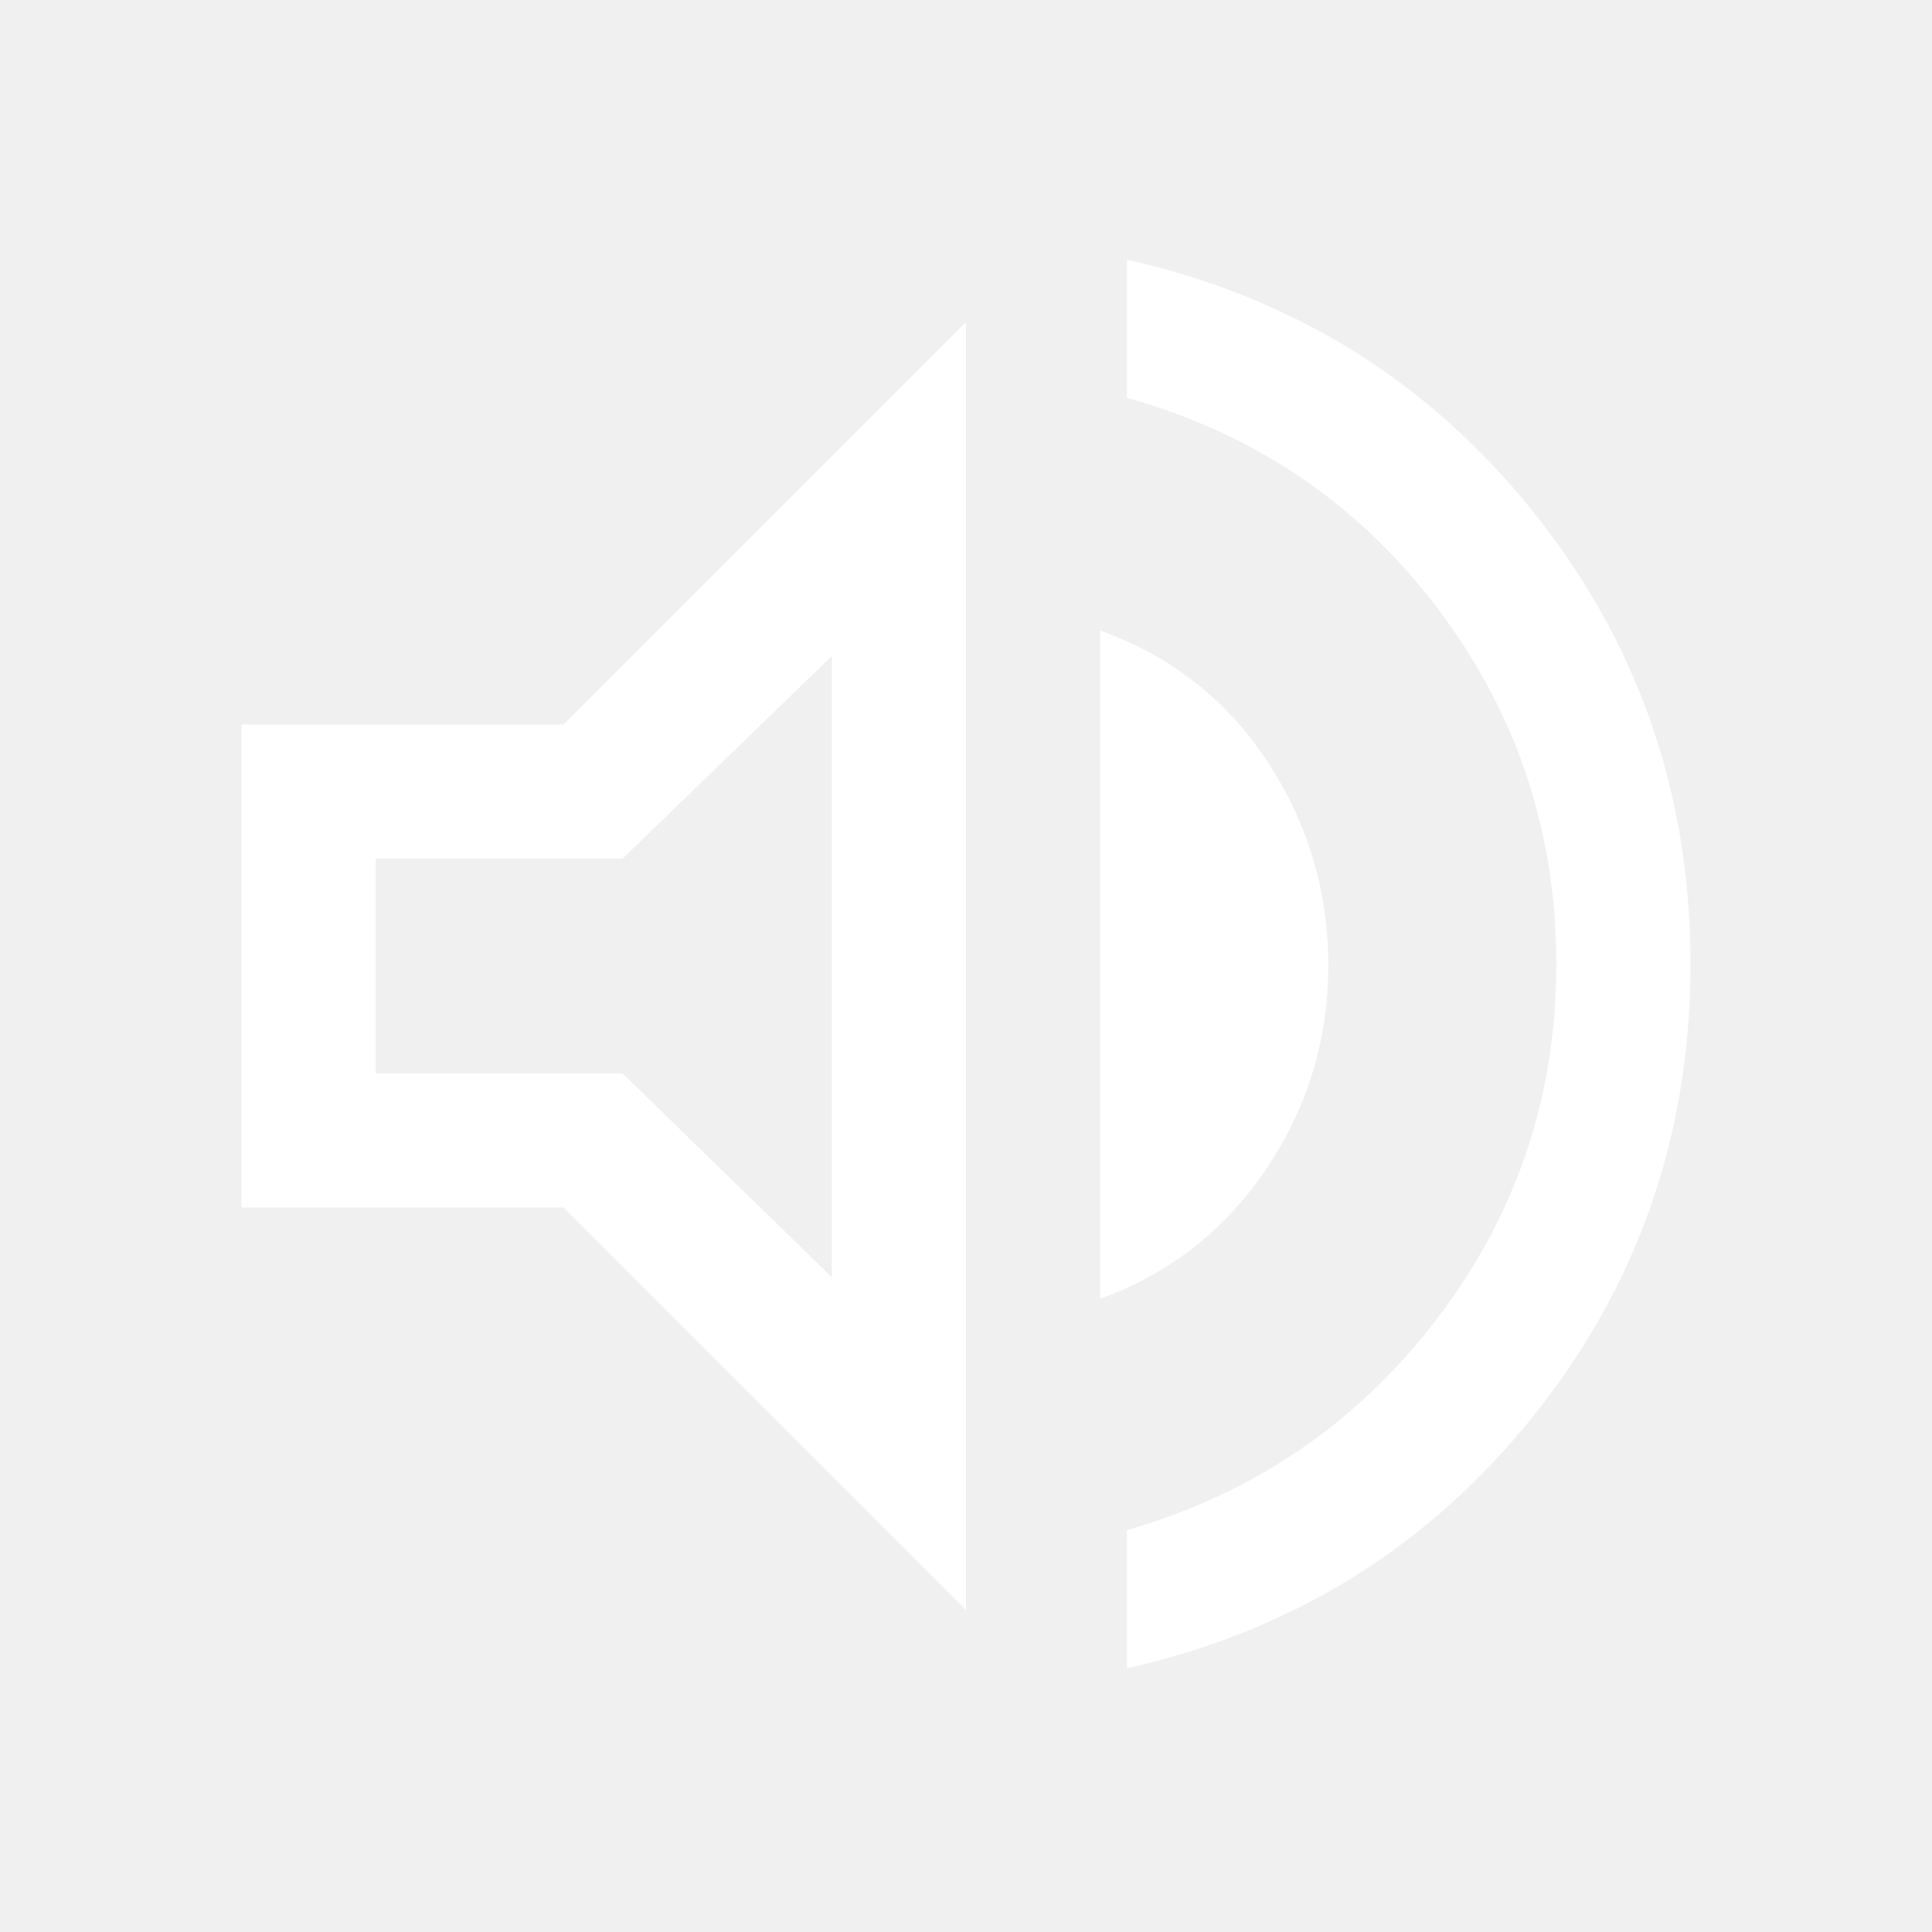
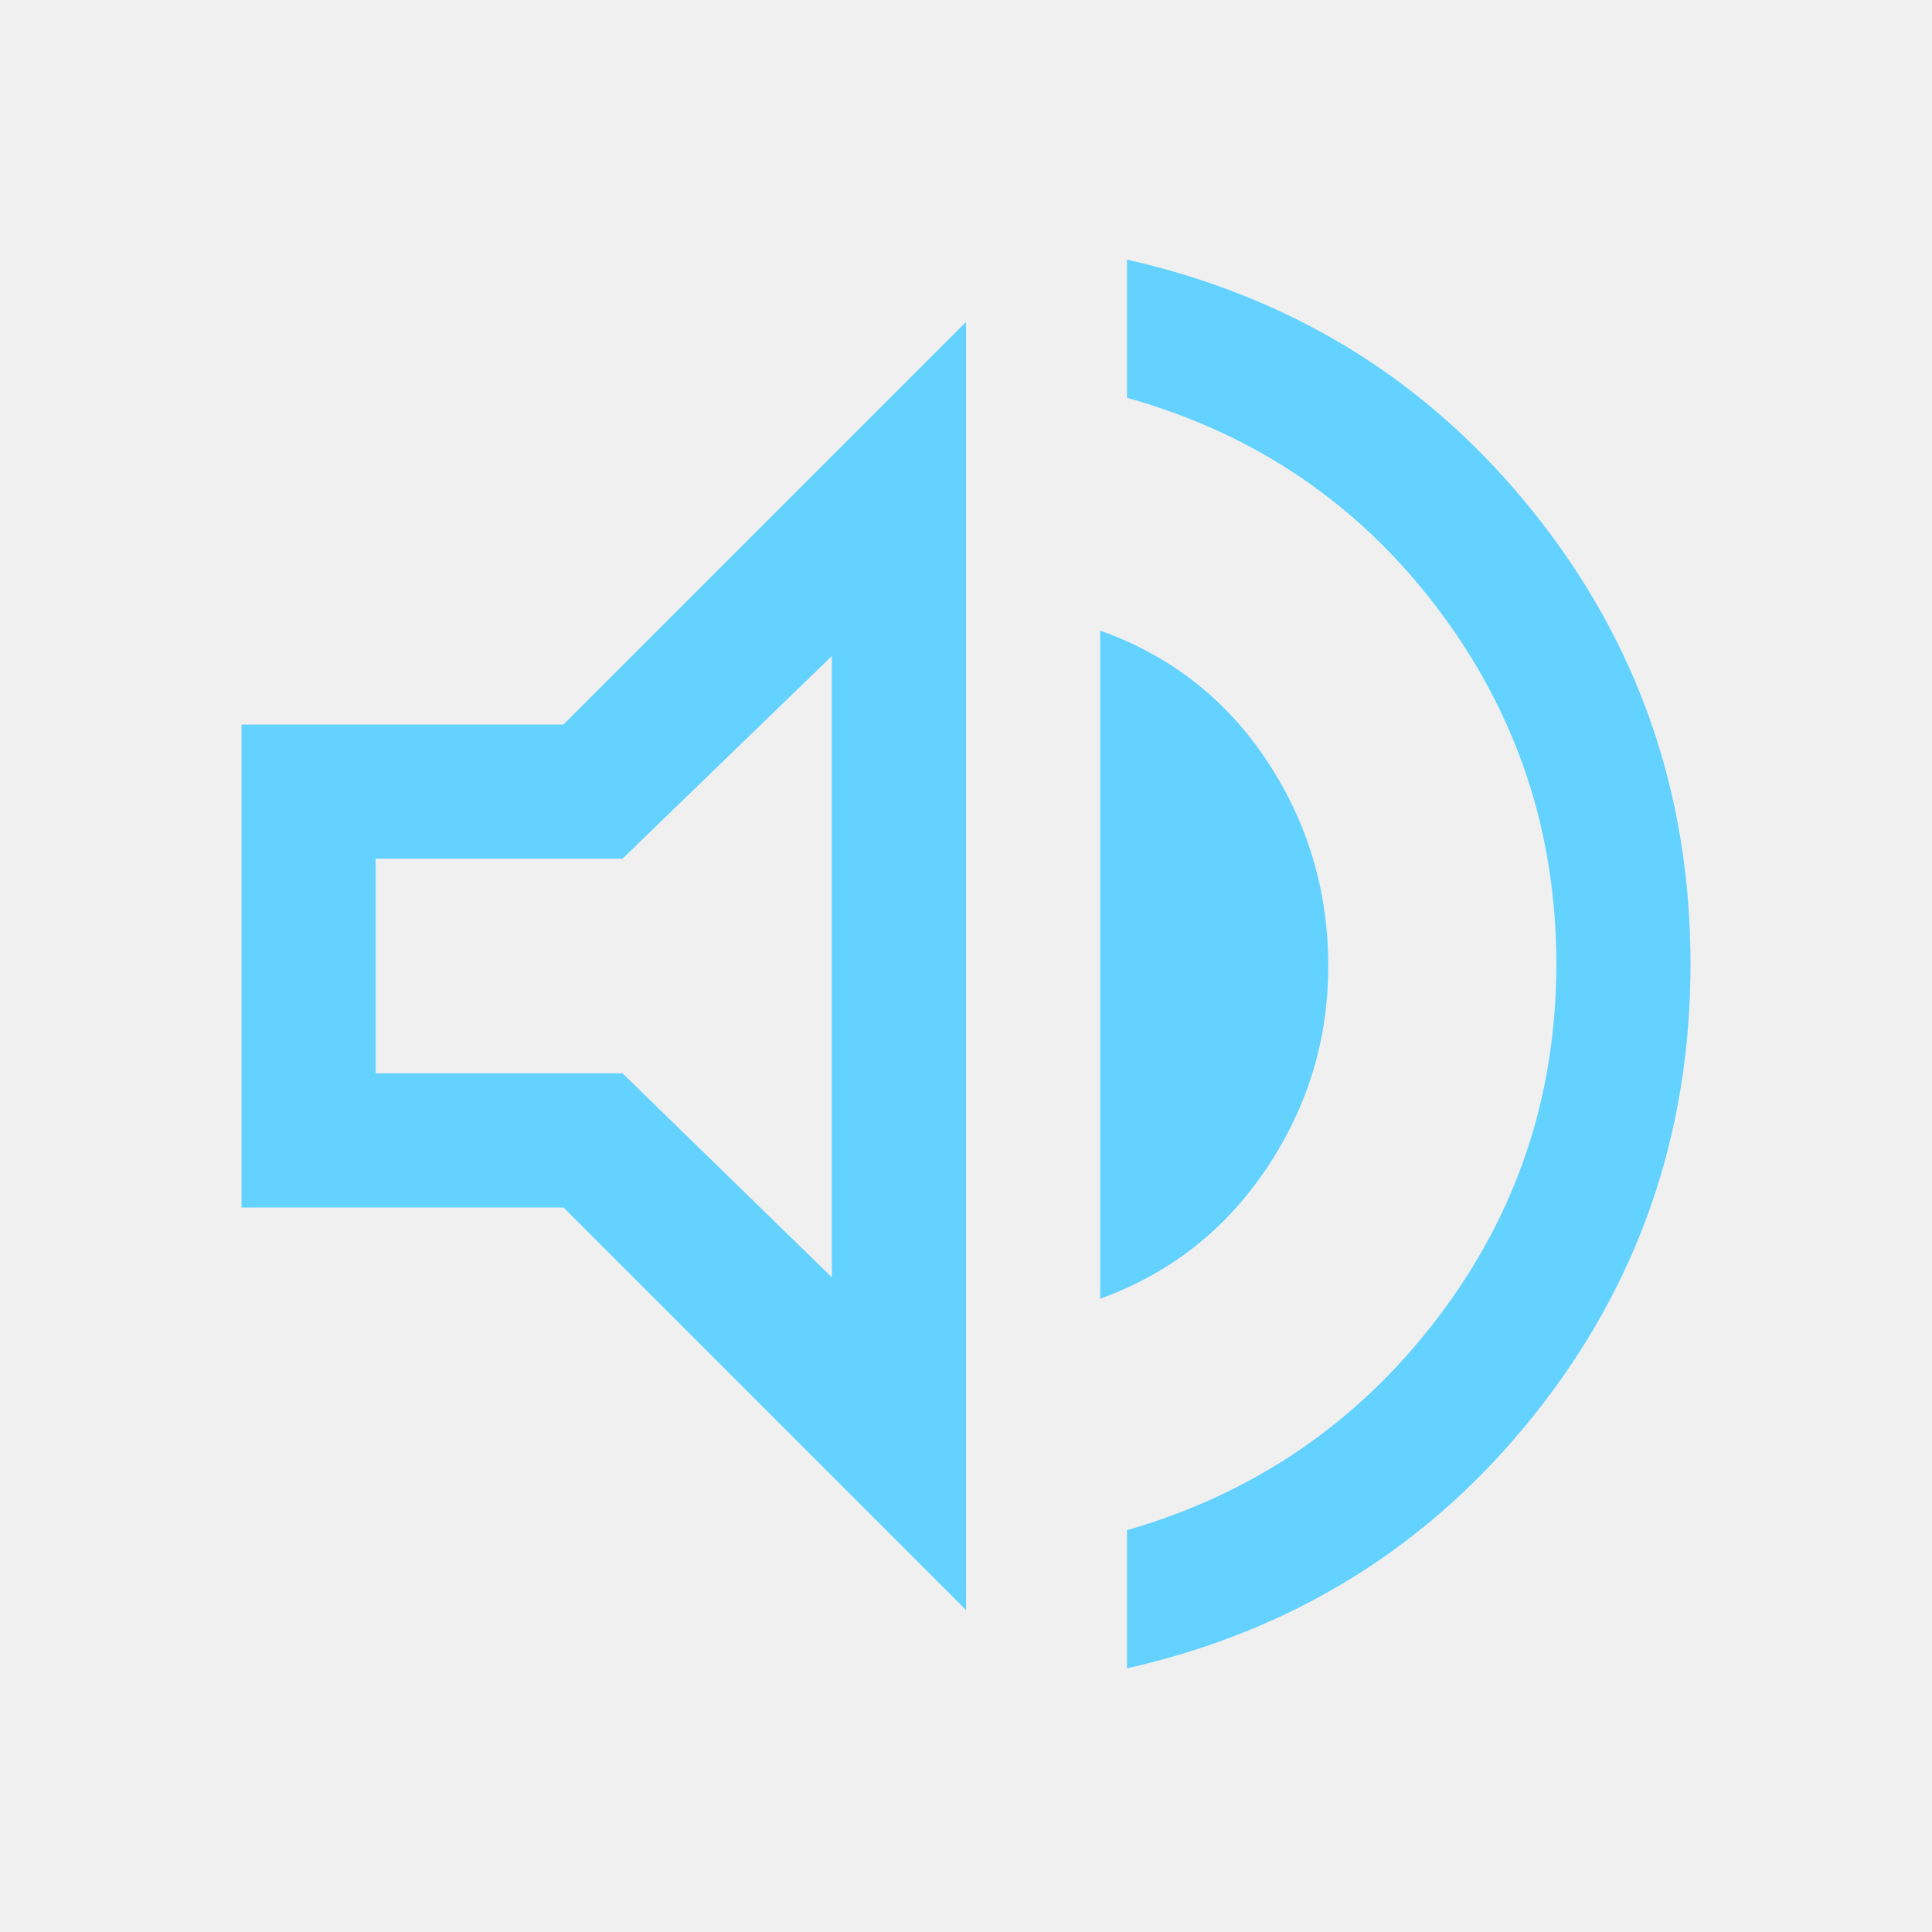
- <svg xmlns="http://www.w3.org/2000/svg" height="40px" viewBox="0 -960 960 960" width="40px" fill="#FFFFFF">
+ <svg xmlns="http://www.w3.org/2000/svg" height="40px" viewBox="0 -960 960 960" width="40px" fill="#64d2ff">
  <path d="M560-131v-68.67q94.67-27.33 154-105 59.33-77.66 59.33-176.33 0-98.67-59-176.67-59-78-154.33-104.66V-831q124 28 202 125.5T840-481q0 127-78 224.5T560-131ZM120-360v-240h160l200-200v640L280-360H120Zm426.67 45.33v-332Q599-628 629.5-582T660-480q0 55-30.83 100.83-30.84 45.84-82.5 64.5ZM413.33-634l-104 100.67H186.67v106.66h122.66l104 101.34V-634Zm-96 154Z" />
</svg>
